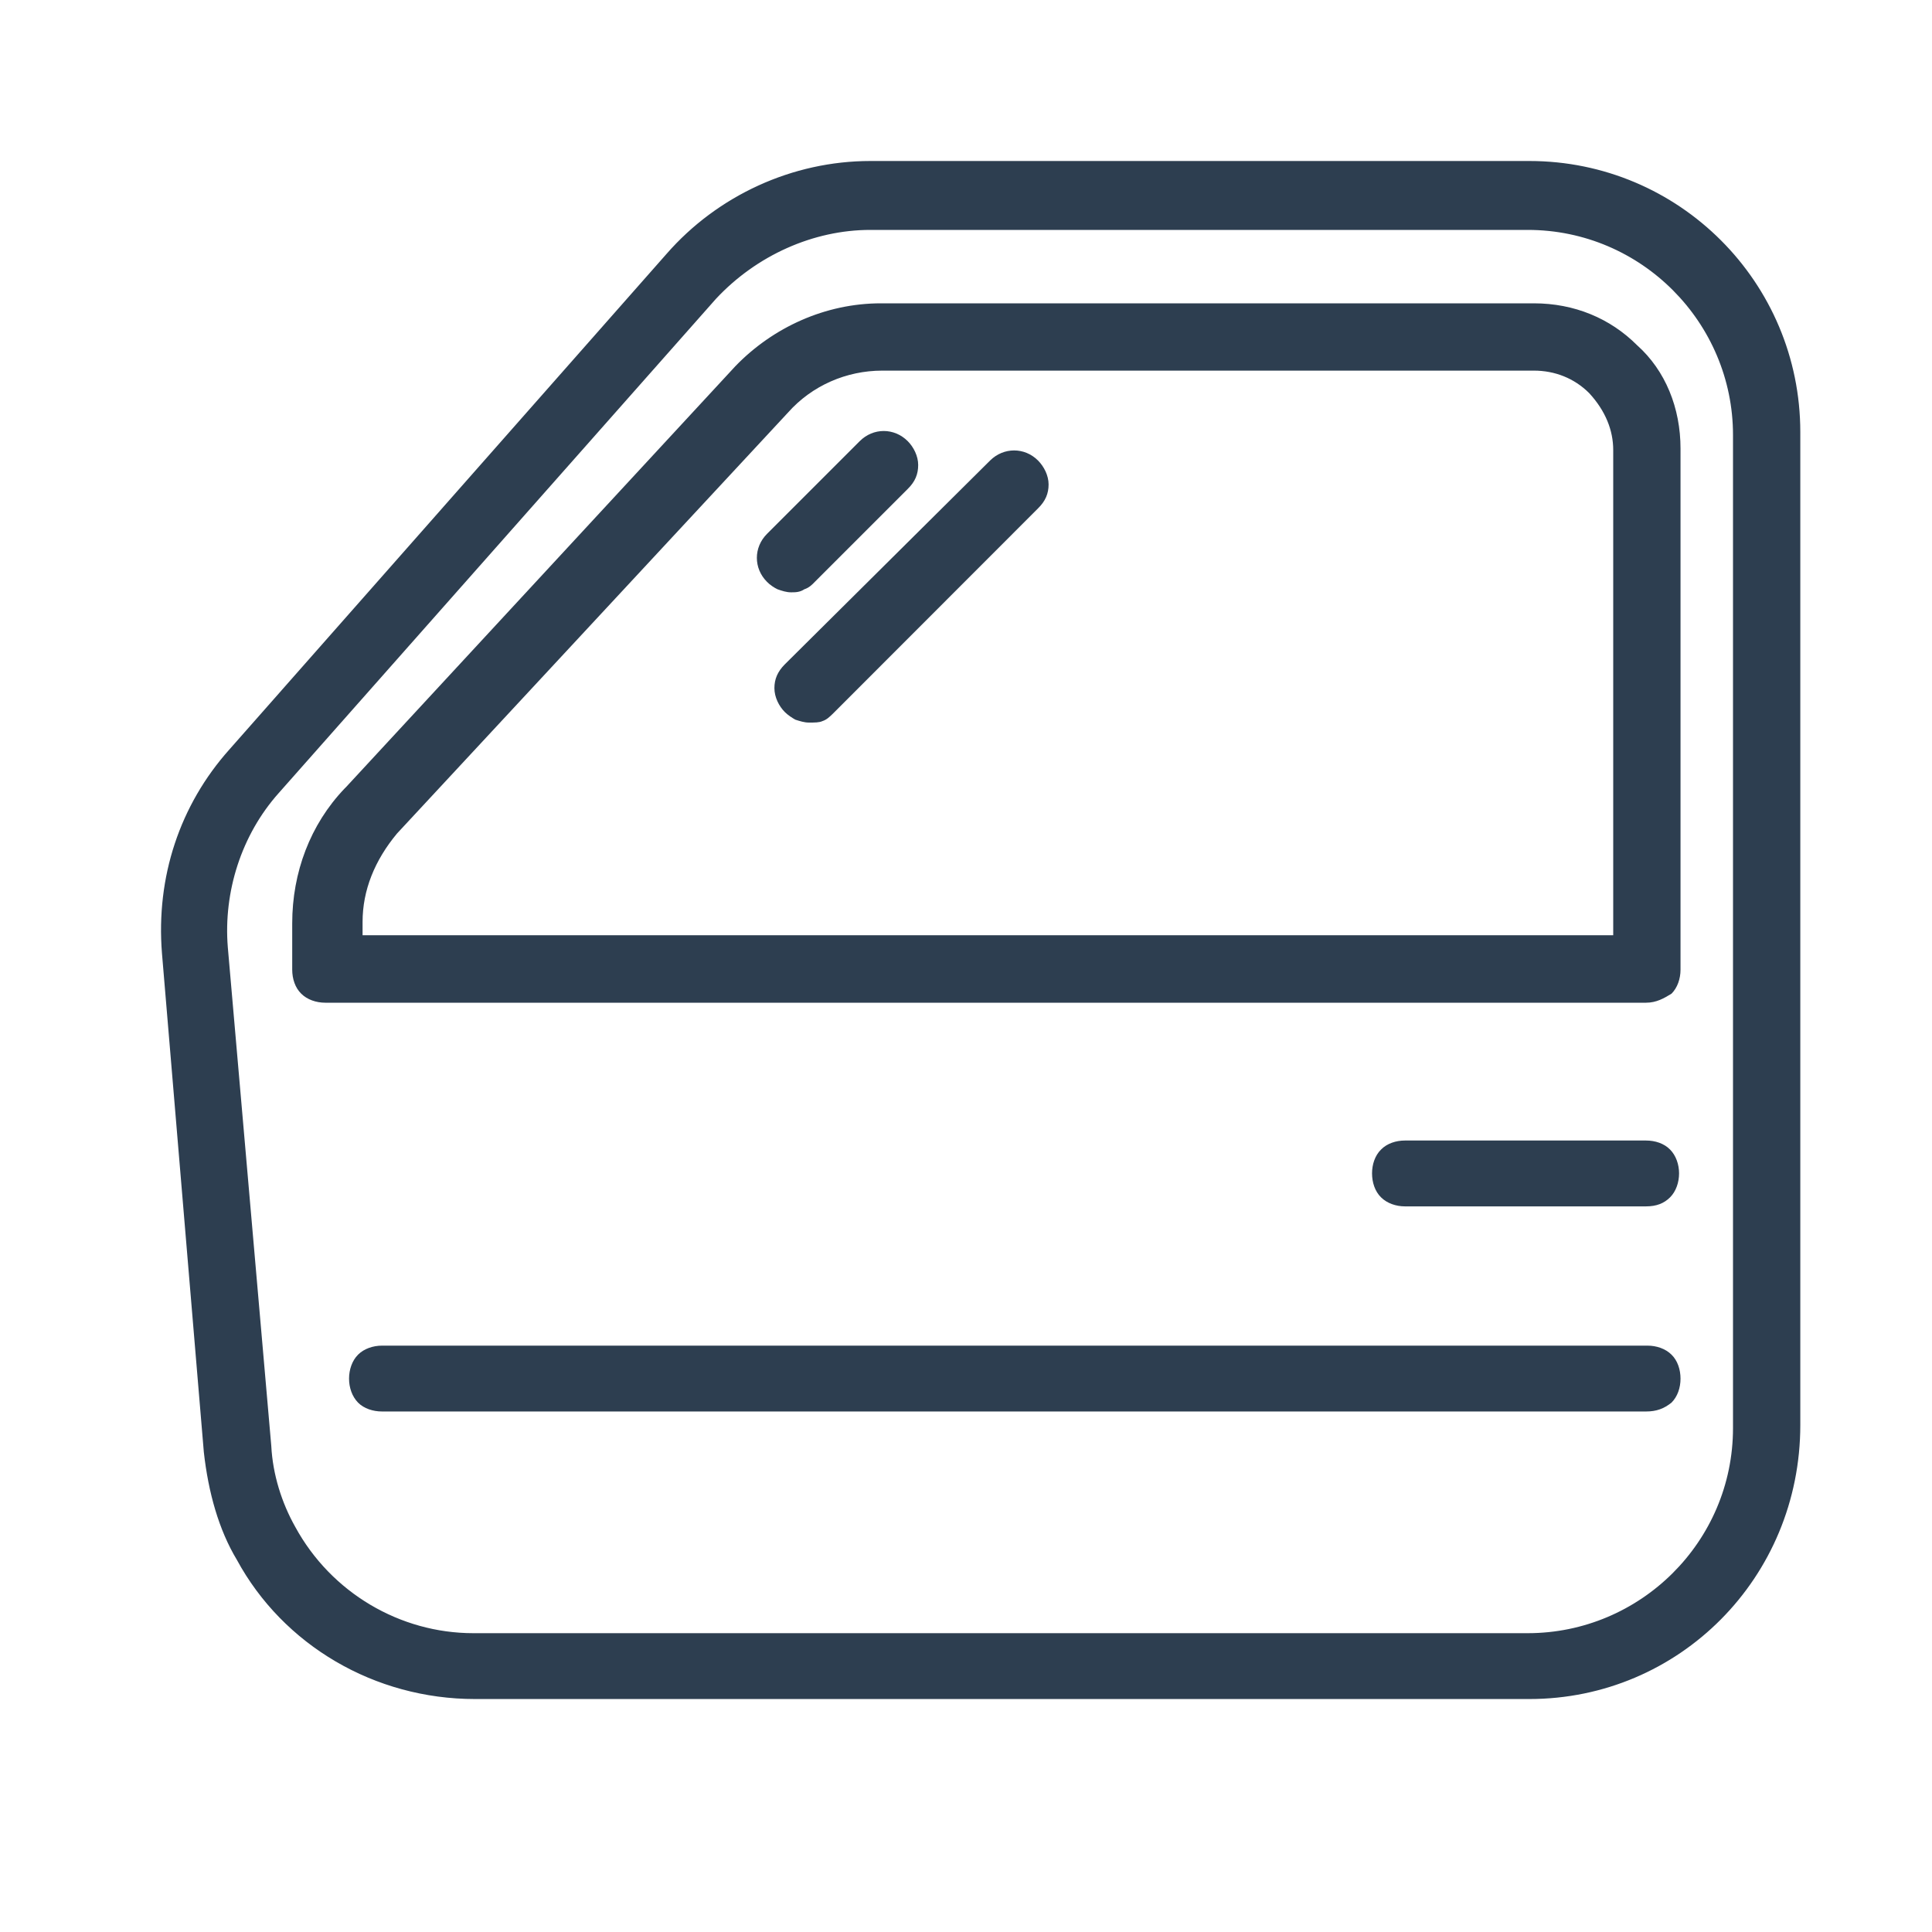
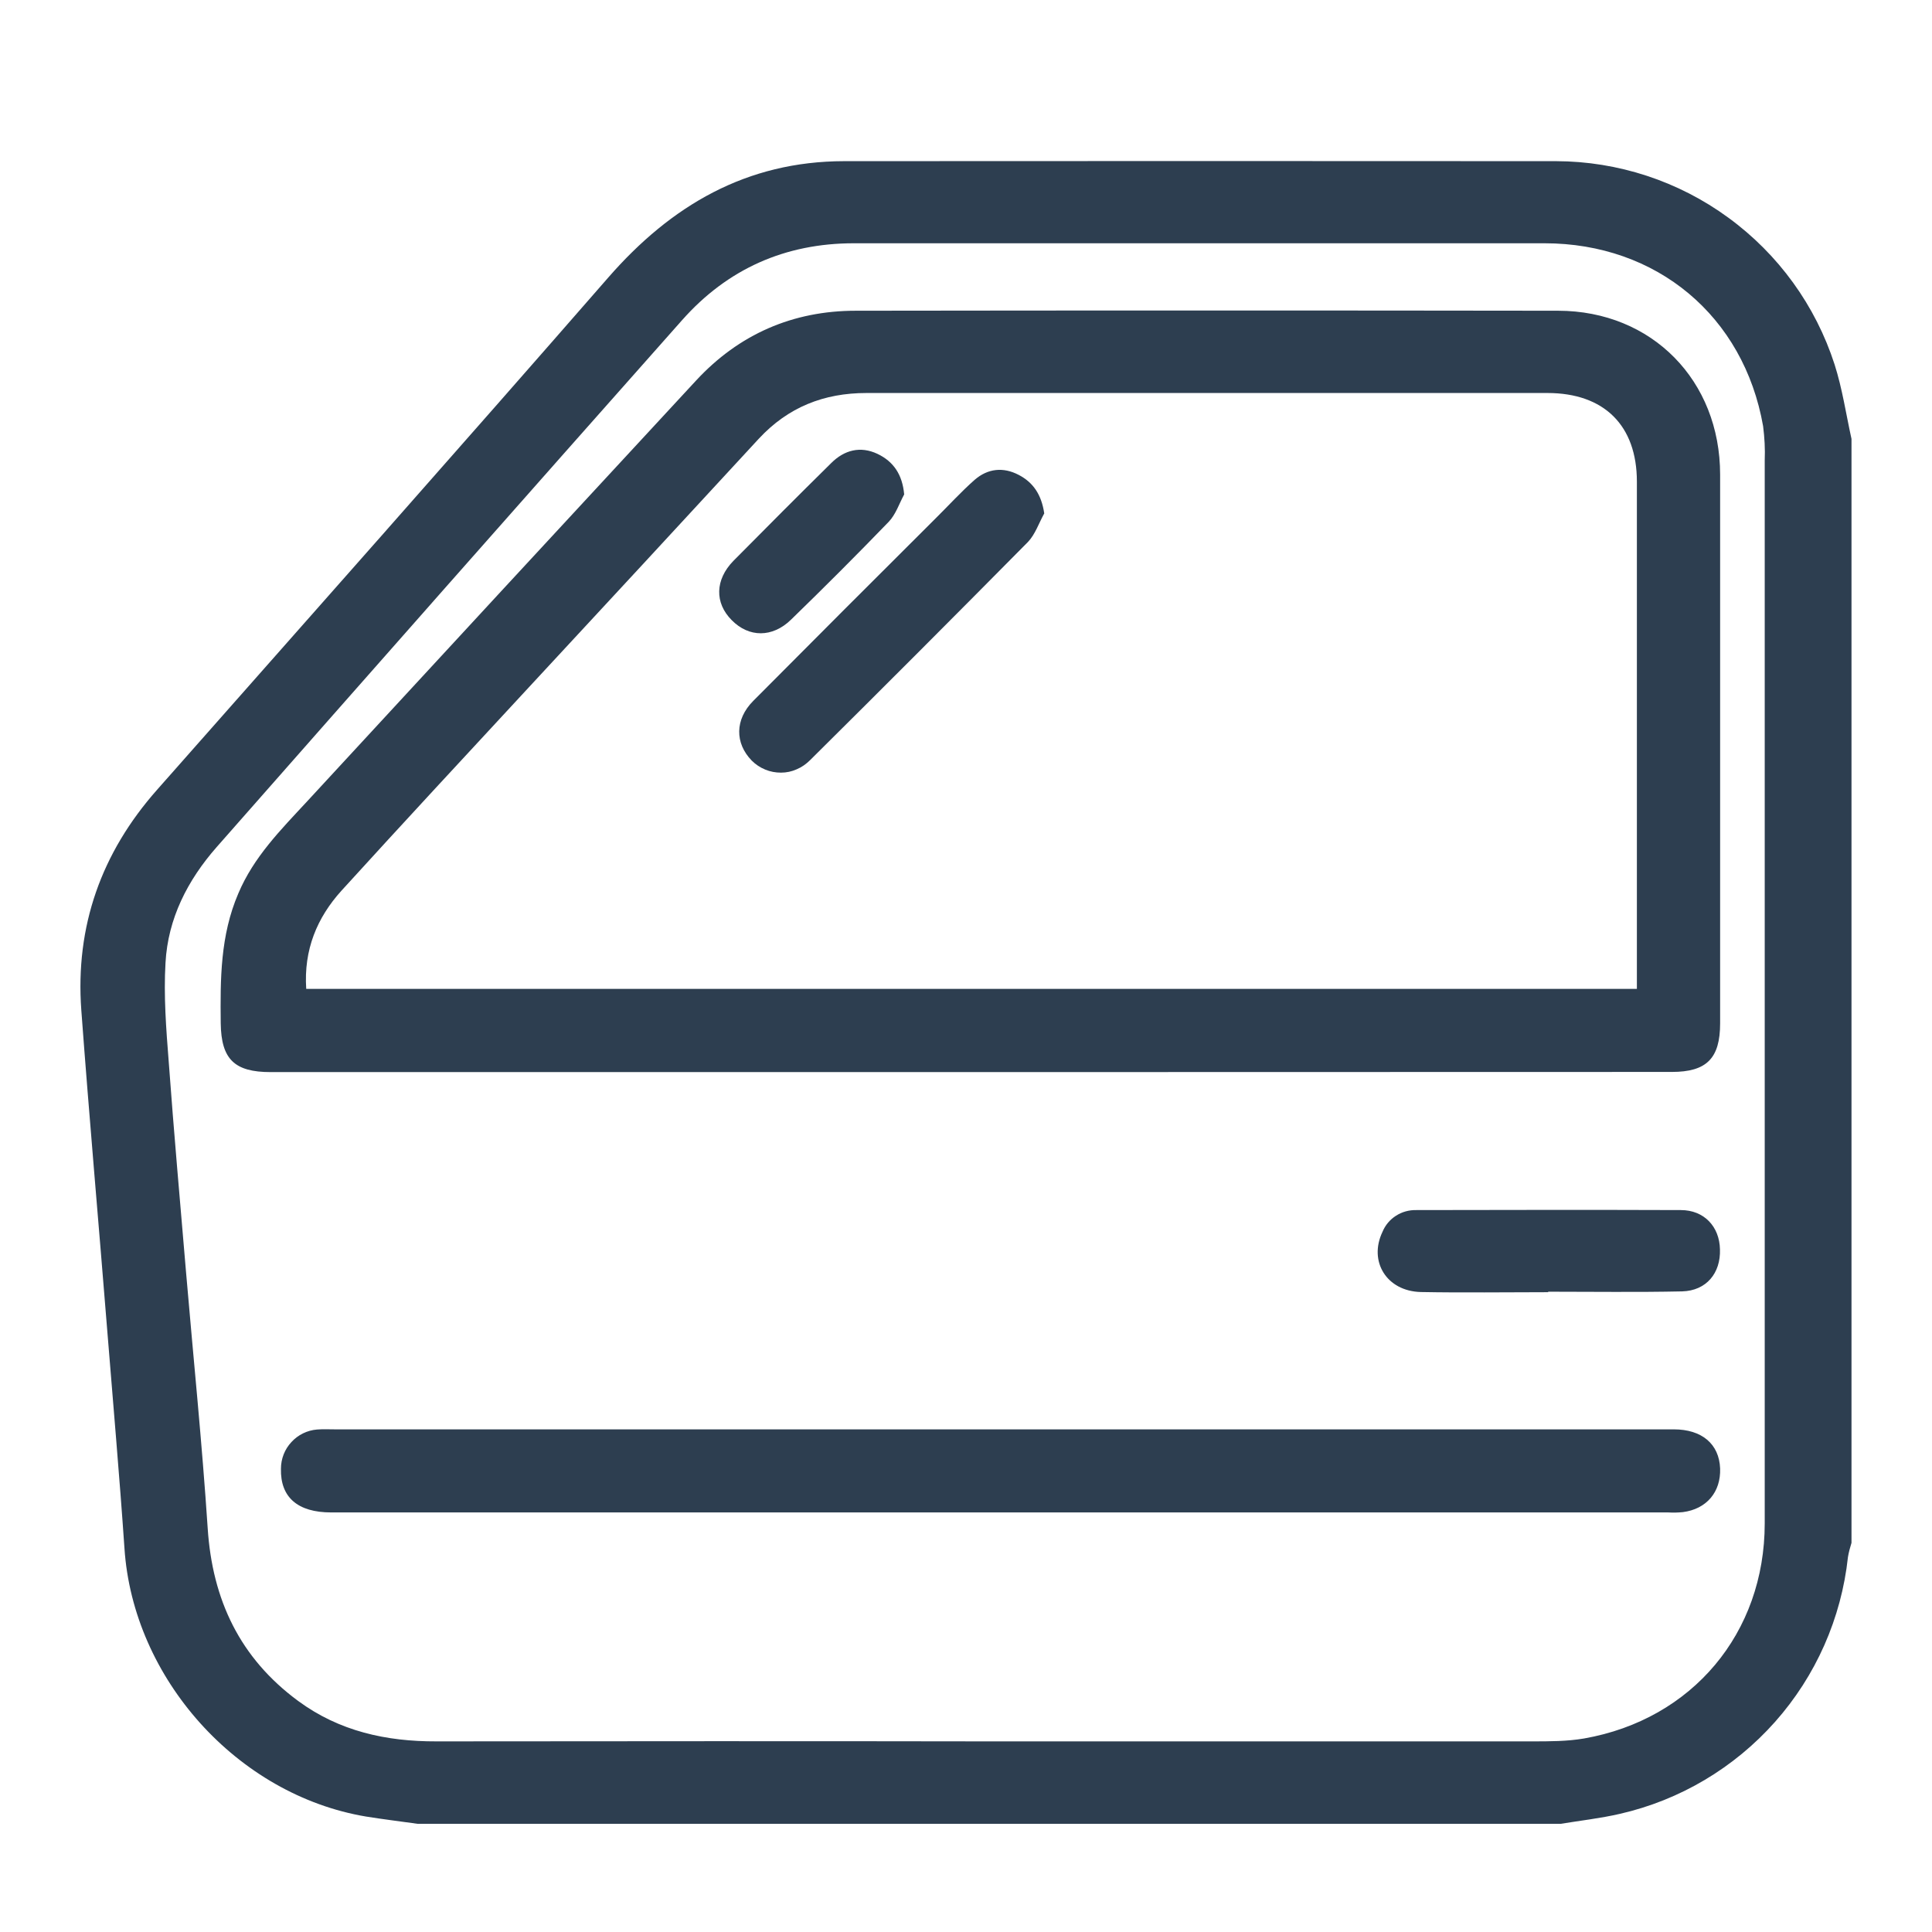
<svg xmlns="http://www.w3.org/2000/svg" width="12" height="12" viewBox="0 0 12 12" fill="none">
-   <path d="M1.303 9.009C1.331 9.233 1.387 9.456 1.508 9.66C1.796 10.181 2.354 10.507 2.95 10.507H9.499C10.401 10.507 11.136 9.772 11.136 8.87V2.702C11.136 1.8 10.401 1.065 9.499 1.065H5.406C4.931 1.065 4.475 1.27 4.168 1.623L1.452 4.693C1.154 5.028 1.015 5.465 1.052 5.921L1.303 9.009ZM1.378 5.893C1.34 5.521 1.471 5.167 1.703 4.898L4.42 1.828C4.68 1.549 5.034 1.381 5.415 1.381H9.489C10.215 1.381 10.81 1.977 10.81 2.702V8.888C10.81 9.614 10.215 10.209 9.489 10.209H2.95C2.485 10.209 2.038 9.949 1.796 9.53C1.703 9.372 1.647 9.195 1.638 9.009L1.378 5.893Z" fill="#2D3E50" />
-   <path d="M9.499 10.553H2.95C2.327 10.553 1.759 10.219 1.471 9.688C1.359 9.502 1.294 9.27 1.266 9.019L1.006 5.921C0.968 5.447 1.117 5 1.424 4.656L4.14 1.577C4.457 1.214 4.922 1 5.406 1H9.499C10.429 1 11.182 1.753 11.182 2.684V8.851C11.182 9.8 10.429 10.553 9.499 10.553ZM1.35 9.009C1.378 9.251 1.443 9.465 1.545 9.642C1.824 10.144 2.354 10.46 2.94 10.46H9.489C10.373 10.46 11.08 9.744 11.08 8.87V2.702C11.08 1.819 10.364 1.112 9.489 1.112H5.396C4.931 1.112 4.494 1.307 4.196 1.651V1.66L1.489 4.721C1.201 5.047 1.061 5.465 1.099 5.912L1.35 9.009ZM9.489 10.246H2.95C2.457 10.246 2.001 9.977 1.759 9.54C1.666 9.372 1.61 9.186 1.601 9L1.331 5.902C1.294 5.53 1.424 5.158 1.666 4.87L4.382 1.8C4.652 1.502 5.024 1.335 5.415 1.335H9.489C10.243 1.335 10.857 1.949 10.857 2.702V8.888C10.848 9.633 10.243 10.246 9.489 10.246ZM5.406 1.428C5.052 1.428 4.699 1.586 4.447 1.856L1.731 4.926C1.499 5.186 1.387 5.54 1.415 5.884L1.685 8.981C1.694 9.158 1.75 9.335 1.834 9.484C2.057 9.893 2.485 10.144 2.94 10.144H9.489C10.187 10.144 10.764 9.577 10.764 8.87V2.702C10.764 2.005 10.196 1.428 9.489 1.428H5.406Z" fill="#2D3E50" />
-   <path d="M8.727 7.446H10.224C10.271 7.446 10.308 7.428 10.345 7.4C10.373 7.372 10.392 7.326 10.392 7.279C10.392 7.233 10.373 7.195 10.345 7.158C10.317 7.13 10.271 7.112 10.224 7.112H8.727C8.68 7.112 8.643 7.13 8.606 7.158C8.578 7.186 8.559 7.233 8.559 7.279C8.559 7.326 8.578 7.363 8.606 7.4C8.643 7.437 8.68 7.446 8.727 7.446Z" fill="#2D3E50" />
-   <path d="M10.224 7.493H8.726C8.671 7.493 8.615 7.474 8.578 7.437C8.54 7.4 8.522 7.344 8.522 7.288C8.522 7.233 8.54 7.177 8.578 7.14C8.615 7.102 8.671 7.084 8.726 7.084H10.224C10.28 7.084 10.336 7.102 10.373 7.14C10.41 7.177 10.429 7.233 10.429 7.288C10.429 7.344 10.41 7.4 10.373 7.437C10.336 7.474 10.289 7.493 10.224 7.493ZM8.726 7.167C8.689 7.167 8.661 7.177 8.643 7.195C8.624 7.214 8.615 7.242 8.615 7.279C8.615 7.316 8.624 7.344 8.643 7.363C8.661 7.381 8.689 7.391 8.726 7.391H10.224C10.261 7.391 10.289 7.381 10.308 7.363C10.326 7.344 10.336 7.316 10.336 7.279C10.336 7.242 10.326 7.214 10.308 7.195C10.289 7.177 10.261 7.167 10.224 7.167H8.726Z" fill="#2D3E50" />
-   <path d="M2.373 8.721H10.233C10.28 8.721 10.317 8.702 10.354 8.674C10.382 8.646 10.401 8.6 10.401 8.553C10.401 8.507 10.382 8.47 10.354 8.433C10.326 8.405 10.28 8.386 10.233 8.386H2.373C2.326 8.386 2.289 8.405 2.252 8.433C2.224 8.46 2.206 8.507 2.206 8.553C2.206 8.6 2.224 8.637 2.252 8.674C2.28 8.702 2.326 8.721 2.373 8.721Z" fill="#2D3E50" />
-   <path d="M10.224 8.767H2.373C2.317 8.767 2.261 8.749 2.224 8.712C2.187 8.674 2.168 8.619 2.168 8.563C2.168 8.507 2.187 8.451 2.224 8.414C2.261 8.377 2.317 8.358 2.373 8.358H10.233C10.289 8.358 10.345 8.377 10.382 8.414C10.42 8.451 10.438 8.507 10.438 8.563C10.438 8.619 10.42 8.674 10.382 8.712C10.336 8.749 10.289 8.767 10.224 8.767ZM2.373 8.442C2.336 8.442 2.308 8.451 2.289 8.47C2.271 8.488 2.261 8.516 2.261 8.553C2.261 8.591 2.271 8.619 2.289 8.637C2.308 8.656 2.336 8.665 2.373 8.665H10.233C10.271 8.665 10.299 8.656 10.317 8.637C10.336 8.619 10.345 8.591 10.345 8.553C10.345 8.516 10.336 8.488 10.317 8.47C10.299 8.451 10.271 8.442 10.233 8.442H2.373Z" fill="#2D3E50" />
-   <path d="M4.913 4.395C4.931 4.414 4.941 4.423 4.959 4.433C4.987 4.442 5.006 4.442 5.024 4.442C5.043 4.442 5.071 4.442 5.089 4.433C5.108 4.423 5.127 4.414 5.136 4.395L6.41 3.121C6.475 3.056 6.475 2.954 6.41 2.898C6.345 2.842 6.243 2.833 6.187 2.898L4.913 4.172C4.847 4.237 4.847 4.33 4.913 4.395Z" fill="#2D3E50" />
-   <path d="M5.024 4.488C4.996 4.488 4.968 4.479 4.94 4.47C4.922 4.46 4.894 4.442 4.875 4.423C4.838 4.386 4.81 4.33 4.81 4.274C4.81 4.219 4.829 4.172 4.875 4.126L6.15 2.86C6.234 2.777 6.364 2.777 6.447 2.86C6.485 2.898 6.513 2.954 6.513 3.009C6.513 3.065 6.494 3.112 6.447 3.158L5.173 4.433C5.154 4.451 5.136 4.47 5.108 4.479C5.089 4.488 5.061 4.488 5.024 4.488ZM6.299 2.898C6.271 2.898 6.243 2.907 6.215 2.935L4.95 4.2C4.931 4.219 4.913 4.247 4.913 4.284C4.913 4.312 4.922 4.34 4.95 4.367C4.959 4.377 4.978 4.386 4.987 4.395C5.015 4.405 5.052 4.405 5.08 4.395C5.089 4.386 5.108 4.386 5.117 4.367L6.392 3.093C6.41 3.074 6.429 3.047 6.429 3.009C6.429 2.981 6.42 2.954 6.392 2.926C6.364 2.898 6.327 2.898 6.299 2.898Z" fill="#2D3E50" />
-   <path d="M4.801 3.586C4.82 3.605 4.829 3.614 4.847 3.623C4.866 3.633 4.885 3.633 4.913 3.633C4.931 3.633 4.959 3.633 4.978 3.623C4.996 3.614 5.015 3.605 5.024 3.586L5.601 3.009C5.666 2.944 5.666 2.842 5.601 2.786C5.536 2.721 5.434 2.721 5.378 2.786L4.801 3.363C4.736 3.428 4.736 3.521 4.801 3.586Z" fill="#2D3E50" />
-   <path d="M4.913 3.679C4.885 3.679 4.857 3.67 4.829 3.66C4.81 3.651 4.782 3.633 4.764 3.614C4.68 3.53 4.68 3.4 4.764 3.316L5.34 2.74C5.424 2.656 5.554 2.656 5.638 2.74C5.675 2.777 5.703 2.833 5.703 2.888C5.703 2.944 5.685 2.991 5.638 3.037L5.061 3.614C5.043 3.633 5.024 3.651 4.996 3.66C4.968 3.679 4.94 3.679 4.913 3.679ZM5.489 2.777C5.461 2.777 5.433 2.786 5.406 2.814L4.829 3.391C4.782 3.437 4.782 3.502 4.829 3.549C4.838 3.558 4.857 3.567 4.866 3.577C4.894 3.586 4.931 3.586 4.959 3.577C4.968 3.567 4.987 3.567 4.996 3.549L5.573 2.972C5.592 2.953 5.61 2.926 5.61 2.888C5.61 2.86 5.601 2.833 5.573 2.805C5.545 2.777 5.517 2.777 5.489 2.777Z" fill="#2D3E50" />
-   <path d="M4.606 2.293L2.178 4.916C1.973 5.13 1.861 5.419 1.861 5.726V6.014C1.861 6.06 1.88 6.098 1.908 6.135C1.936 6.163 1.982 6.181 2.029 6.181H10.233C10.28 6.181 10.317 6.163 10.354 6.135C10.382 6.107 10.401 6.06 10.401 6.014V2.795V2.786C10.401 2.554 10.317 2.33 10.14 2.172C9.982 2.014 9.759 1.93 9.527 1.93H5.48C5.145 1.921 4.829 2.06 4.606 2.293ZM10.066 5.856H2.196V5.726C2.196 5.512 2.28 5.307 2.429 5.149L4.857 2.526C5.024 2.349 5.238 2.256 5.48 2.256H9.527C9.666 2.256 9.806 2.312 9.908 2.414C10.01 2.526 10.066 2.647 10.066 2.795V5.856Z" fill="#2D3E50" />
-   <path d="M10.224 6.228H2.02C1.964 6.228 1.908 6.209 1.871 6.172C1.833 6.135 1.815 6.079 1.815 6.023V5.735C1.815 5.419 1.927 5.121 2.14 4.898L2.15 4.888L4.568 2.274C4.801 2.033 5.127 1.884 5.471 1.884H9.527C9.778 1.884 10.001 1.977 10.168 2.144C10.345 2.302 10.438 2.535 10.438 2.786V6.023C10.438 6.079 10.419 6.135 10.382 6.172C10.336 6.2 10.289 6.228 10.224 6.228ZM2.206 4.963C2.02 5.167 1.908 5.437 1.908 5.735V6.023C1.908 6.06 1.917 6.088 1.936 6.107C1.954 6.126 1.982 6.135 2.02 6.135H10.224C10.261 6.135 10.289 6.126 10.308 6.107C10.326 6.088 10.336 6.06 10.336 6.023V2.777C10.336 2.553 10.252 2.349 10.094 2.2C9.945 2.051 9.74 1.967 9.517 1.967H5.471C5.154 1.967 4.857 2.098 4.633 2.321L2.206 4.963ZM10.113 5.902H2.15V5.726C2.15 5.512 2.233 5.298 2.392 5.112L4.82 2.488C4.996 2.302 5.229 2.2 5.48 2.2H9.527C9.685 2.2 9.833 2.265 9.945 2.377C10.057 2.507 10.122 2.647 10.122 2.795V5.902H10.113ZM2.243 5.809H10.02V2.795C10.02 2.674 9.973 2.553 9.871 2.442C9.778 2.349 9.657 2.302 9.527 2.302H5.48C5.257 2.302 5.043 2.395 4.894 2.563L2.466 5.177C2.327 5.344 2.252 5.53 2.252 5.726V5.809H2.243Z" fill="#2D3E50" />
+   <path d="M9.694 11.328H2.594C2.487 11.313 2.38 11.3 2.274 11.283C1.474 11.149 0.826 10.425 0.773 9.616C0.742 9.164 0.702 8.713 0.666 8.262C0.613 7.599 0.554 6.937 0.505 6.274C0.467 5.753 0.629 5.297 0.976 4.905C1.911 3.846 2.849 2.789 3.777 1.725C4.169 1.275 4.637 1.002 5.243 1.001C6.717 1 8.191 1 9.665 1.001C10.05 1.002 10.425 1.125 10.735 1.352C11.046 1.579 11.277 1.898 11.395 2.264C11.443 2.414 11.466 2.572 11.5 2.726V9.583C11.491 9.612 11.483 9.641 11.478 9.671C11.437 10.051 11.279 10.409 11.025 10.695C10.771 10.981 10.434 11.181 10.062 11.266C9.941 11.294 9.816 11.308 9.694 11.328ZM6.128 10.816C7.257 10.816 8.386 10.816 9.516 10.816C9.624 10.816 9.734 10.816 9.839 10.798C10.511 10.68 10.961 10.143 10.961 9.462C10.961 7.262 10.961 5.061 10.961 2.86C10.964 2.789 10.96 2.718 10.951 2.647C10.831 1.963 10.29 1.511 9.593 1.511C8.163 1.511 6.733 1.511 5.303 1.511C4.877 1.511 4.519 1.67 4.237 1.988C3.271 3.077 2.308 4.168 1.346 5.261C1.165 5.467 1.043 5.705 1.028 5.98C1.016 6.184 1.032 6.391 1.048 6.595C1.08 7.033 1.119 7.47 1.156 7.907C1.201 8.435 1.255 8.962 1.29 9.492C1.319 9.938 1.491 10.299 1.852 10.565C2.107 10.753 2.399 10.817 2.711 10.816C3.85 10.815 4.989 10.814 6.128 10.816Z" fill="#2D3E50" />
+   <path d="M6.022 6.659H1.681C1.456 6.659 1.374 6.579 1.371 6.356C1.368 6.082 1.368 5.811 1.48 5.55C1.576 5.322 1.745 5.153 1.908 4.977C2.712 4.105 3.518 3.234 4.324 2.363C4.59 2.076 4.924 1.93 5.316 1.93C6.77 1.928 8.224 1.928 9.678 1.93C10.261 1.931 10.684 2.364 10.684 2.948C10.684 4.084 10.684 5.22 10.684 6.356C10.684 6.574 10.6 6.658 10.384 6.658L6.022 6.659ZM1.902 6.142H10.167V2.992C10.167 2.643 9.964 2.441 9.611 2.441C8.201 2.441 6.791 2.441 5.382 2.441C5.117 2.441 4.895 2.529 4.713 2.725C4.237 3.241 3.76 3.757 3.282 4.272C2.894 4.691 2.505 5.11 2.121 5.532C1.969 5.7 1.886 5.899 1.902 6.142Z" fill="#2D3E50" />
+   <path d="M6.218 8.878C7.611 8.878 9.004 8.878 10.396 8.878C10.571 8.878 10.678 8.969 10.684 9.121C10.689 9.267 10.6 9.373 10.453 9.392C10.422 9.395 10.392 9.396 10.362 9.394H2.057C1.849 9.394 1.741 9.3 1.745 9.123C1.745 9.061 1.768 9.002 1.81 8.957C1.851 8.912 1.908 8.884 1.969 8.879C2.006 8.876 2.044 8.878 2.081 8.878L6.218 8.878Z" fill="#2D3E50" />
+   <path d="M9.616 8.026C9.352 8.026 9.089 8.03 8.825 8.025C8.613 8.02 8.499 7.835 8.587 7.651C8.604 7.61 8.633 7.575 8.671 7.551C8.708 7.527 8.752 7.515 8.797 7.516C9.344 7.515 9.892 7.514 10.44 7.516C10.584 7.516 10.68 7.618 10.683 7.76C10.688 7.908 10.598 8.017 10.448 8.021C10.171 8.027 9.893 8.023 9.616 8.023L9.616 8.026Z" fill="#2D3E50" />
+   <path d="M6.486 3.189C6.453 3.248 6.43 3.319 6.385 3.366C5.936 3.82 5.485 4.272 5.032 4.721C5.008 4.745 4.98 4.765 4.949 4.778C4.918 4.792 4.885 4.799 4.851 4.799C4.817 4.799 4.784 4.793 4.753 4.78C4.721 4.767 4.693 4.748 4.669 4.724C4.564 4.616 4.564 4.469 4.678 4.354C5.054 3.976 5.431 3.598 5.809 3.222C5.891 3.141 5.968 3.056 6.054 2.98C6.135 2.91 6.231 2.899 6.328 2.95C6.418 2.997 6.469 3.073 6.486 3.189Z" fill="#2D3E50" />
+   <path d="M5.616 3.071C5.585 3.128 5.564 3.195 5.52 3.241C5.321 3.447 5.118 3.65 4.913 3.849C4.797 3.962 4.651 3.96 4.545 3.852C4.438 3.745 4.441 3.601 4.555 3.484C4.757 3.28 4.959 3.077 5.163 2.876C5.244 2.795 5.344 2.769 5.45 2.819C5.549 2.866 5.605 2.947 5.616 3.071Z" fill="#2D3E50" />
</svg>
